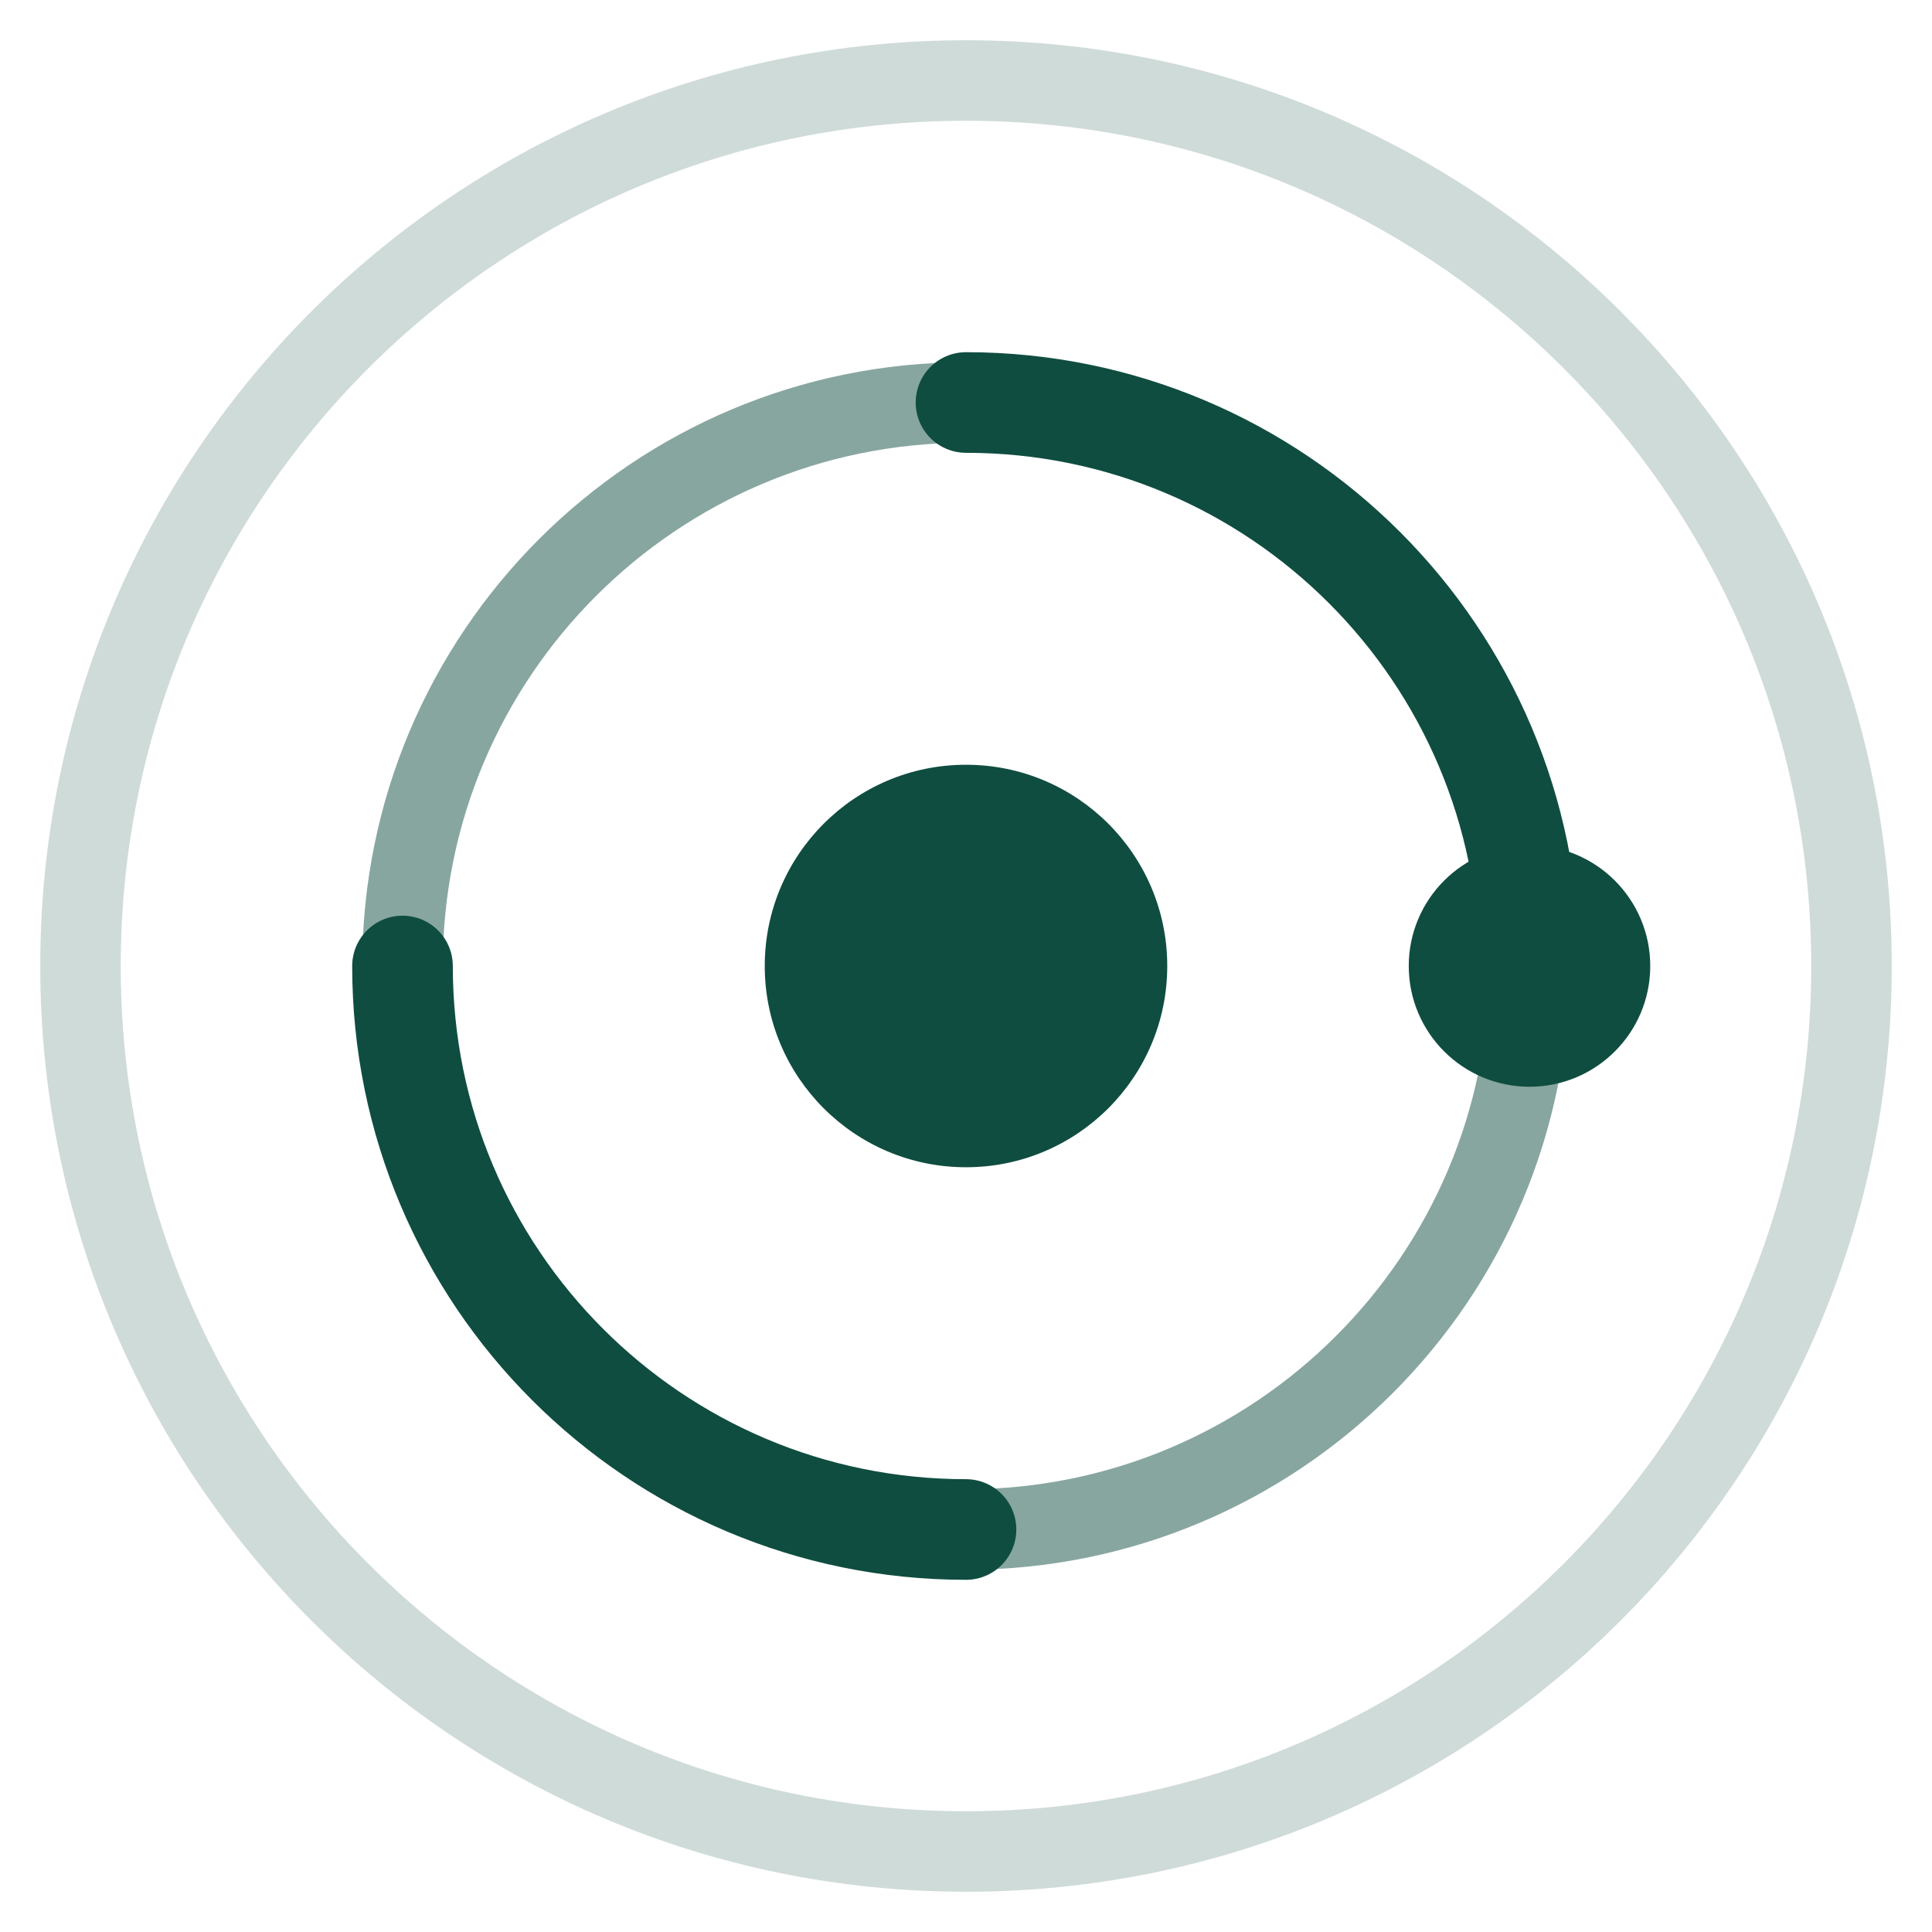
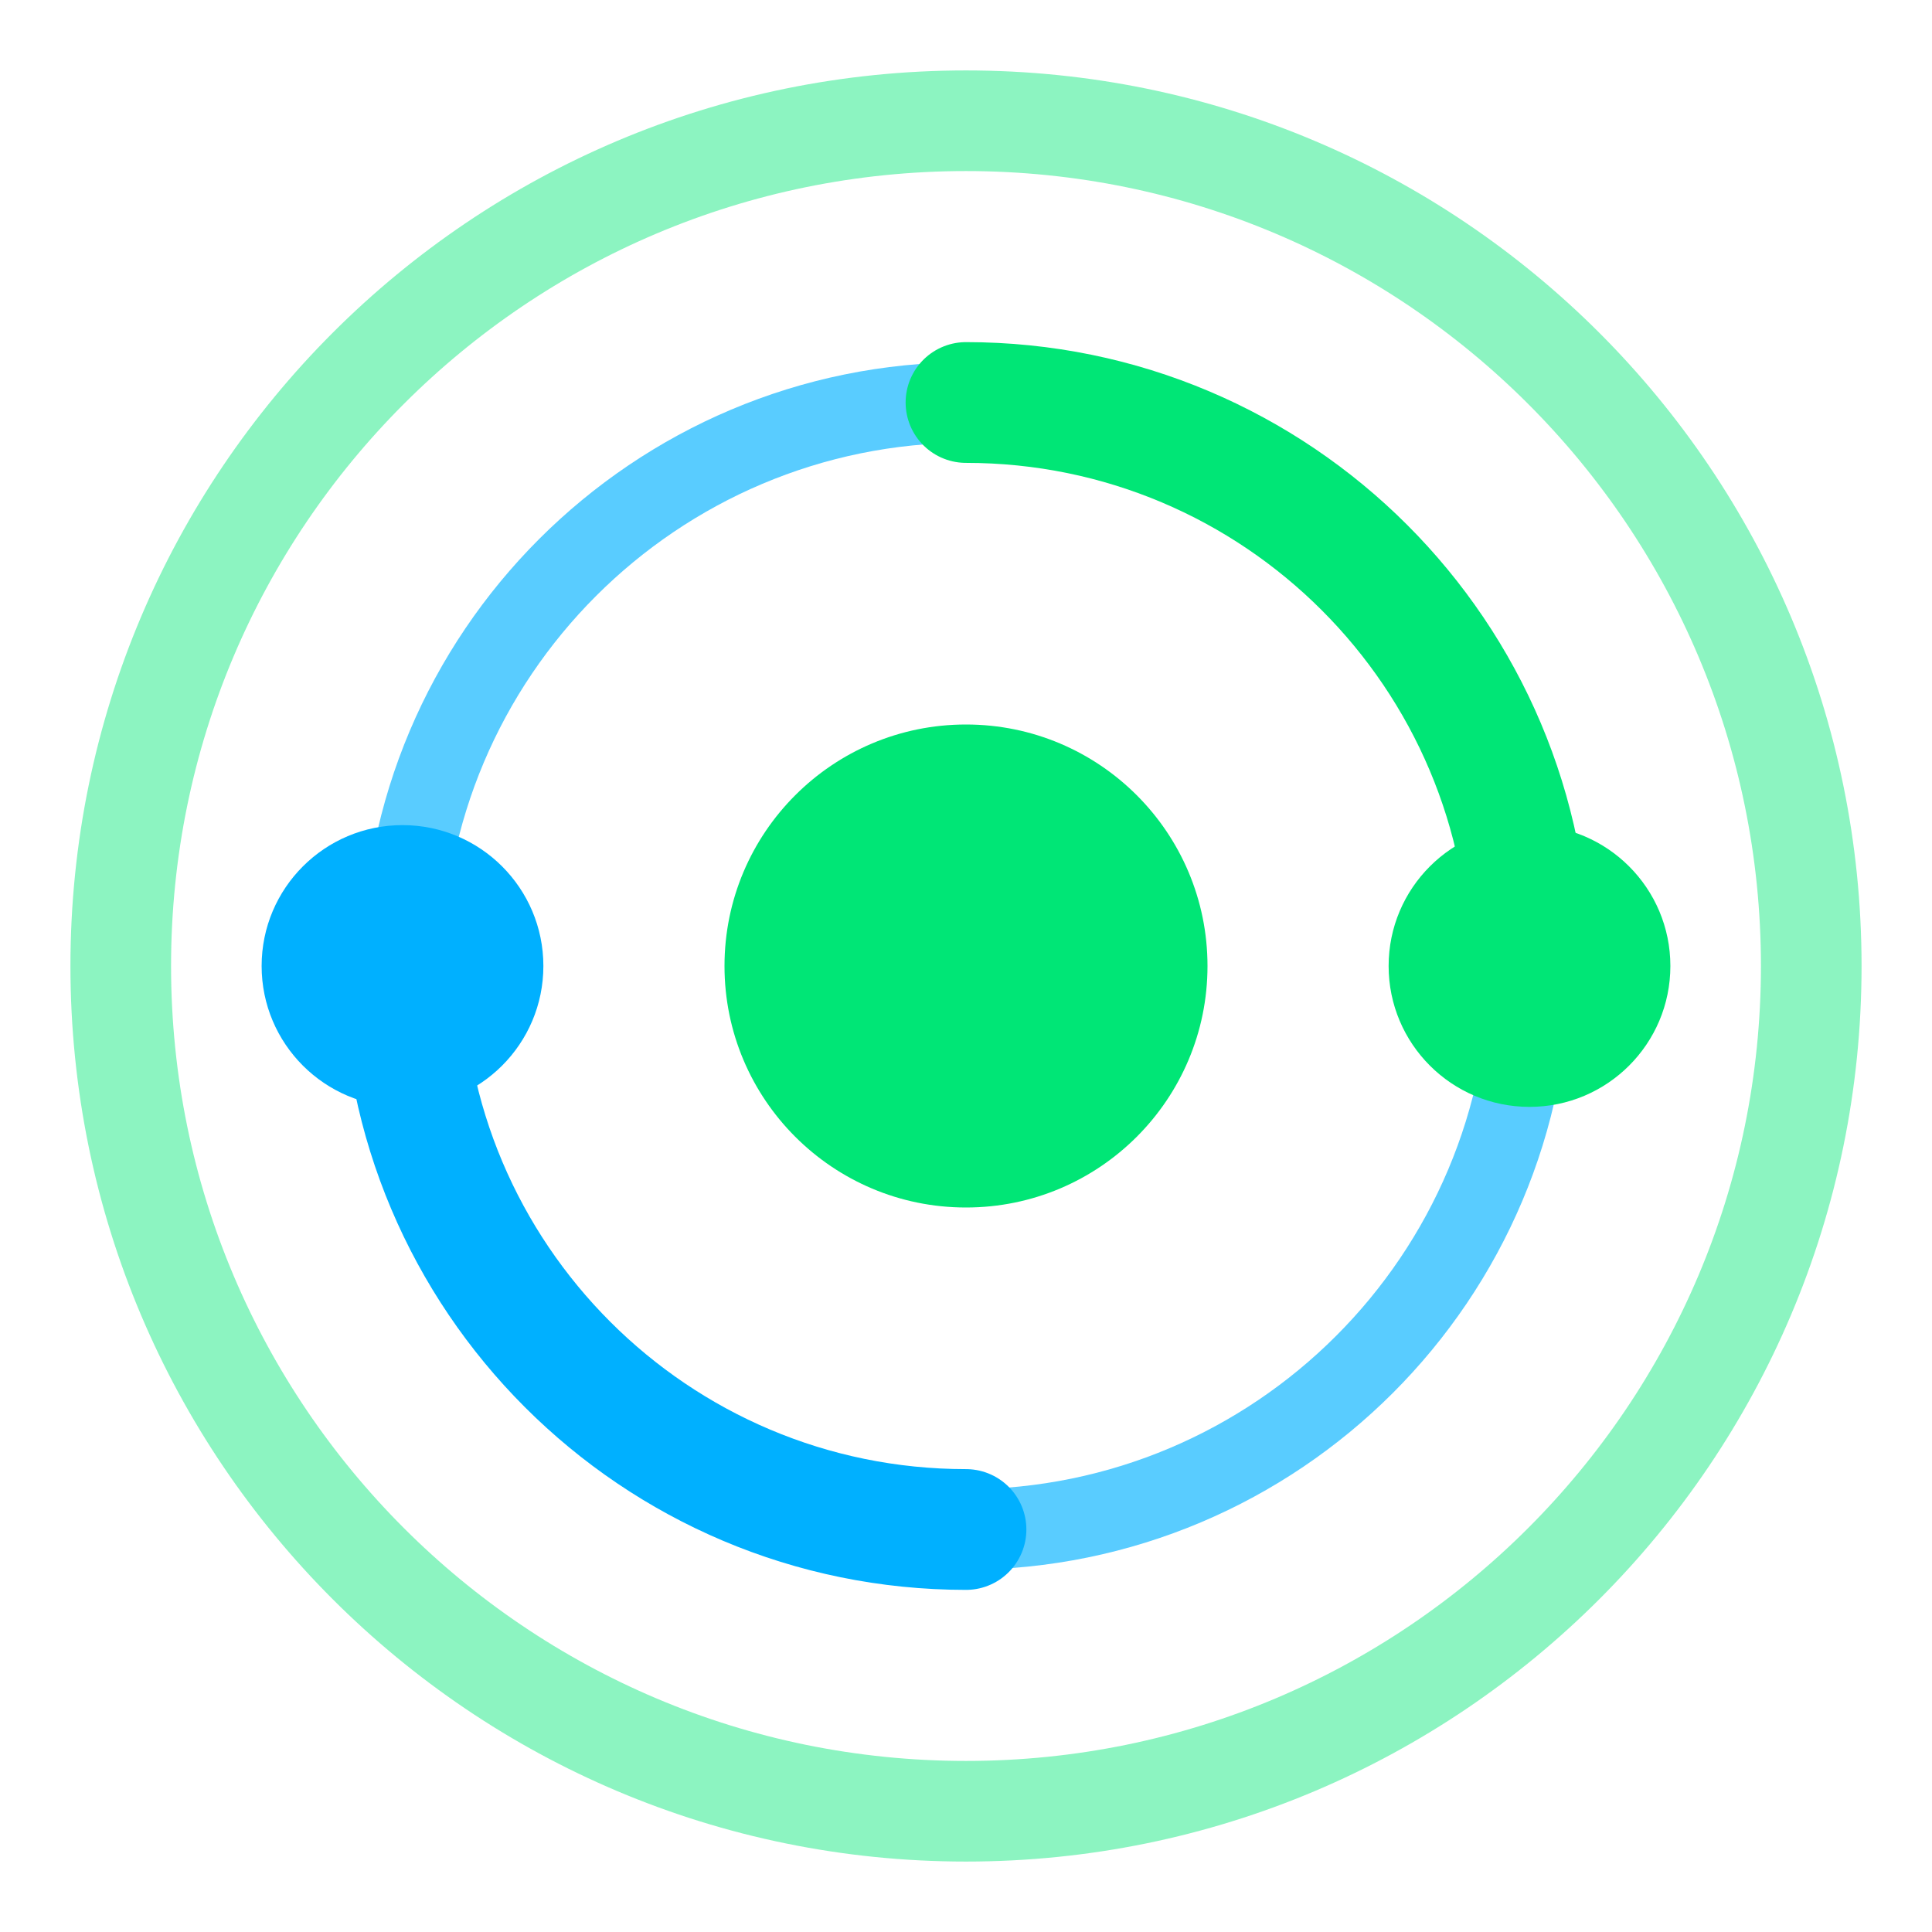
<svg xmlns="http://www.w3.org/2000/svg" viewBox="0 0 48 48" fill="none">
-   <circle cx="24" cy="24" r="22" stroke="#0f4d40" stroke-width="2" fill="none" opacity="0.2" />
-   <circle cx="24" cy="24" r="14" stroke="#0f4d40" stroke-width="2" fill="none" opacity="0.5" />
-   <circle cx="24" cy="24" r="5" fill="#0f4d40" />
-   <path d="M24 10 A14 14 0 0 1 38 24" stroke="#0f4d40" stroke-width="2.5" stroke-linecap="round" fill="none" />
-   <path d="M24 38 A14 14 0 0 1 10 24" stroke="#0f4d40" stroke-width="2.5" stroke-linecap="round" fill="none" />
-   <circle cx="38" cy="24" r="3" fill="#0f4d40" />
+   <circle cx="24" cy="24" r="21" stroke="#00E676" stroke-width="2.5" opacity="0.45" />
+   <circle cx="24" cy="24" r="14" stroke="#00B0FF" stroke-width="2" opacity="0.65" />
+   <circle cx="24" cy="24" r="6" fill="#00E676" />
+   <path d="M24 10 A14 14 0 0 1 38 24" stroke="#00E676" stroke-width="3" stroke-linecap="round" />
+   <path d="M24 38 A14 14 0 0 1 10 24" stroke="#00B0FF" stroke-width="3" stroke-linecap="round" />
+   <circle cx="38" cy="24" r="3.5" fill="#00E676" />
+   <circle cx="10" cy="24" r="3.5" fill="#00B0FF" />
</svg>
